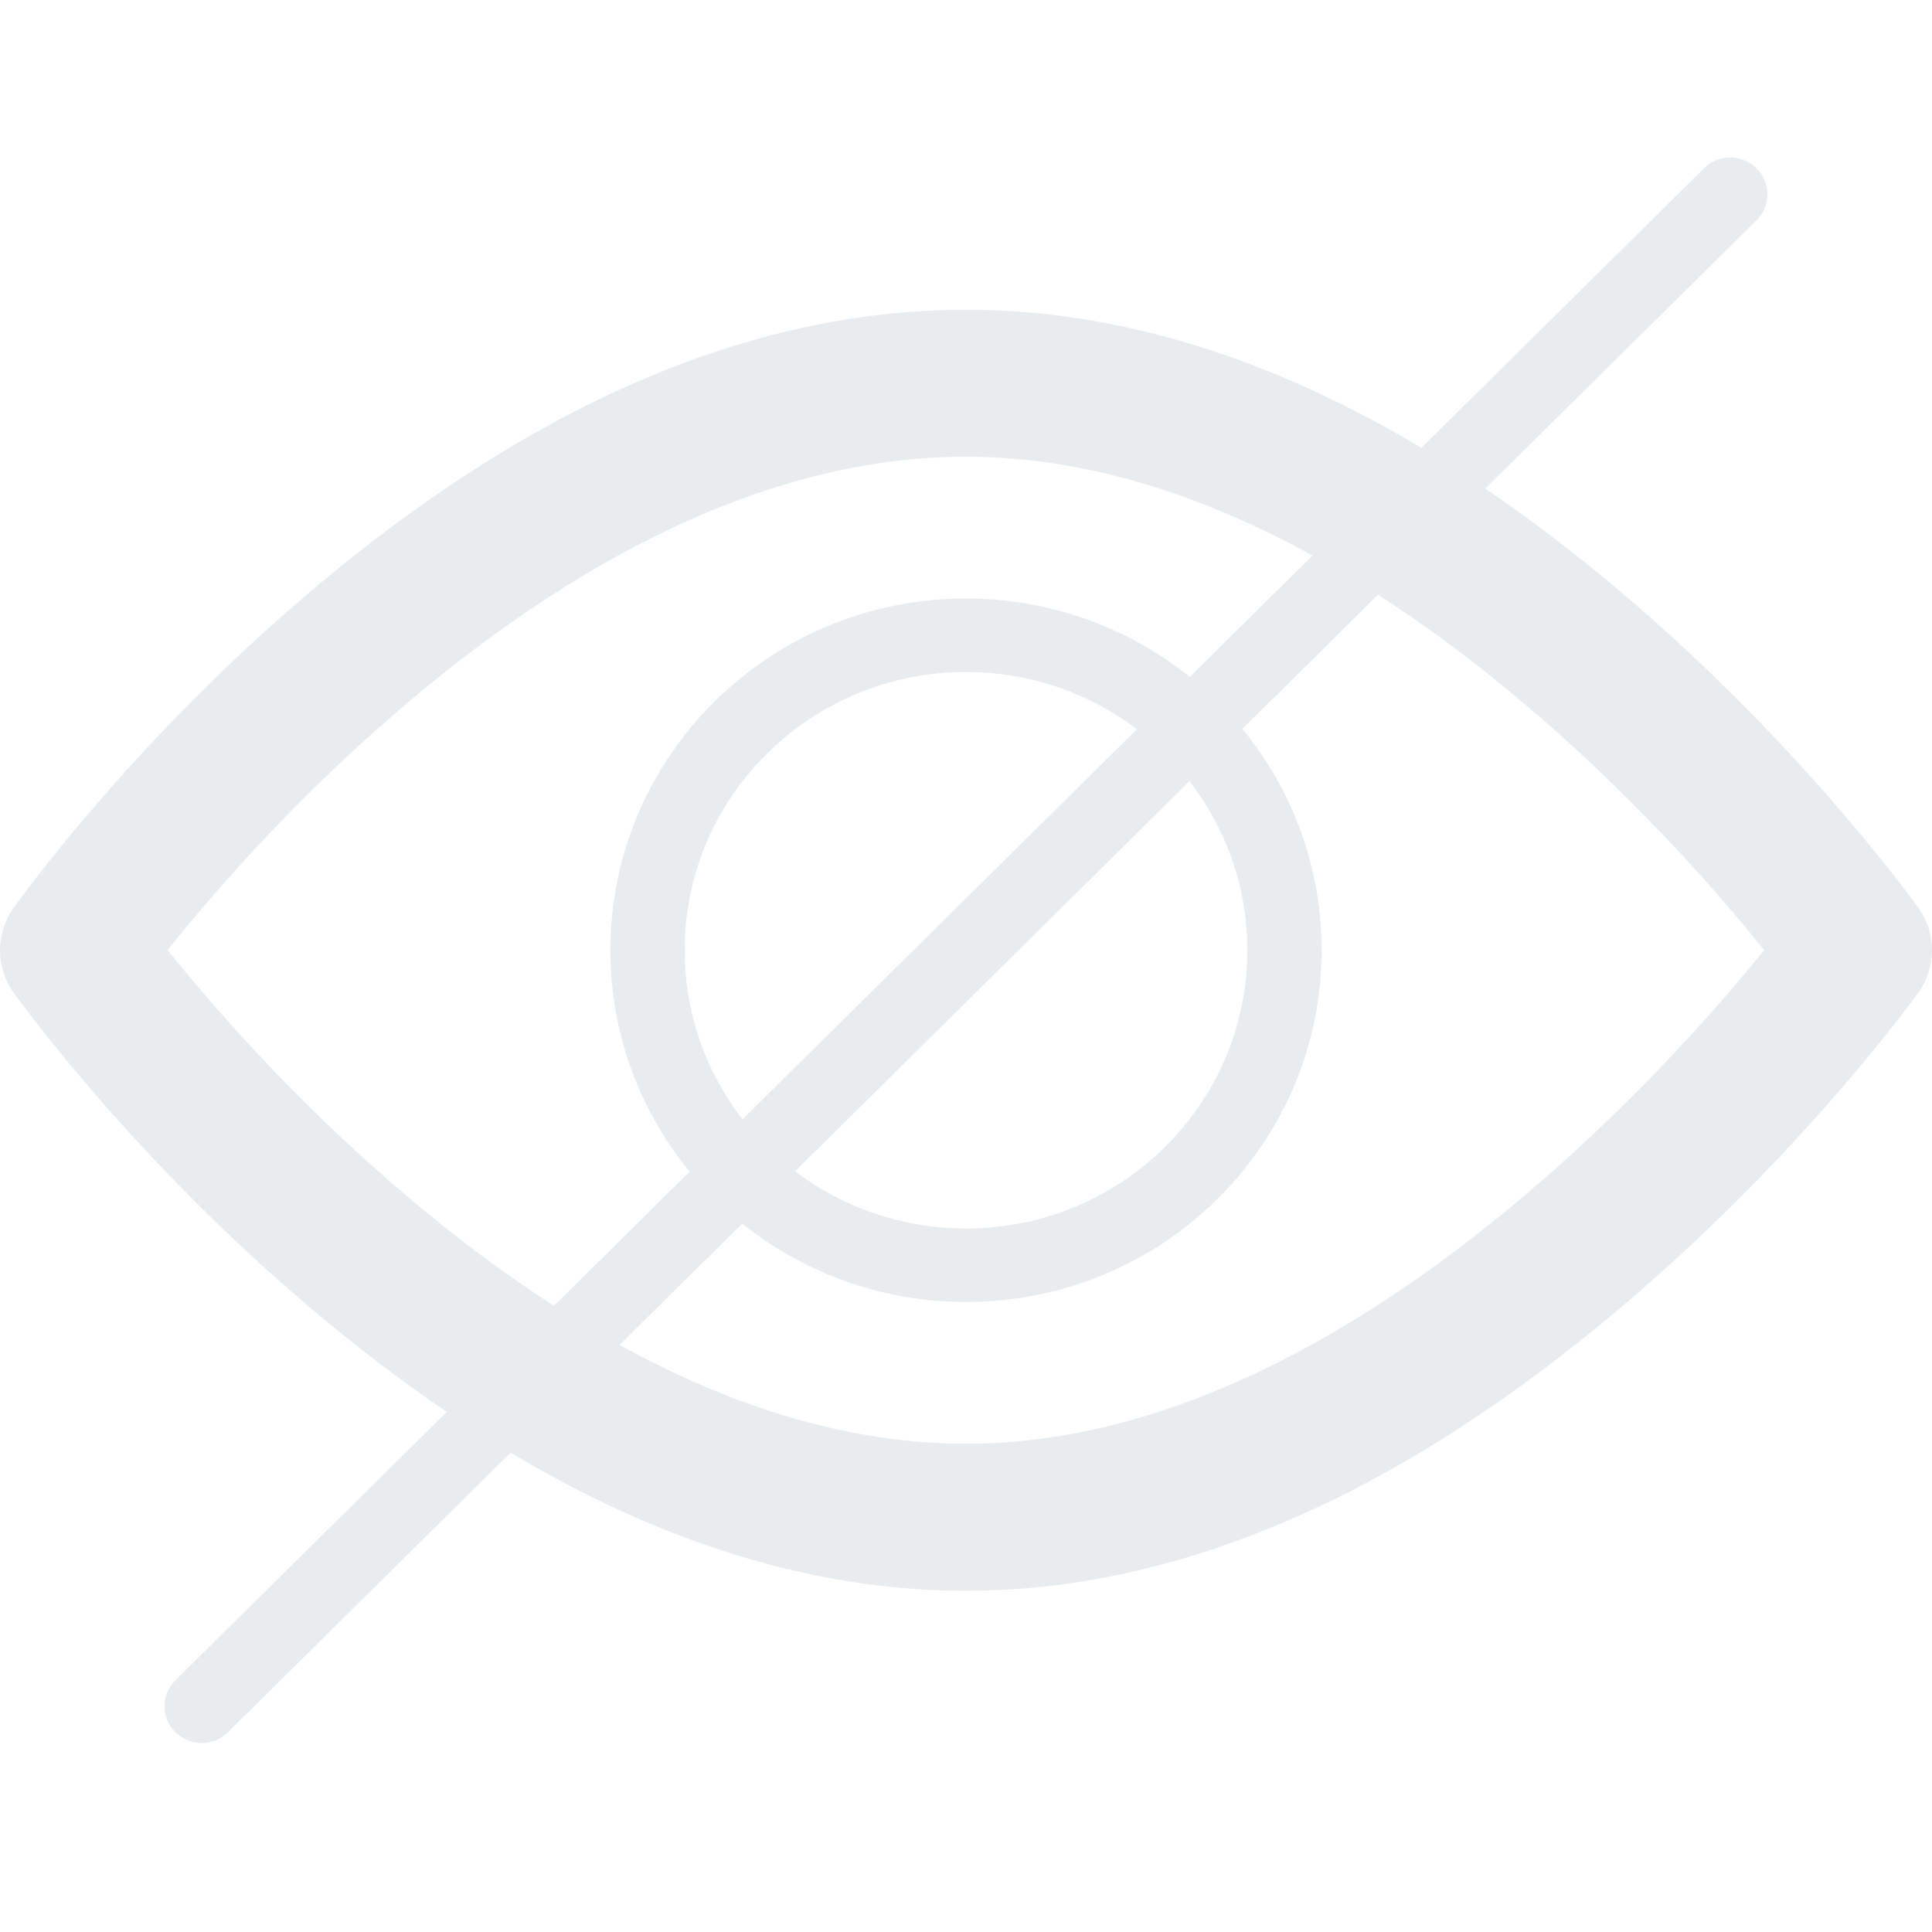
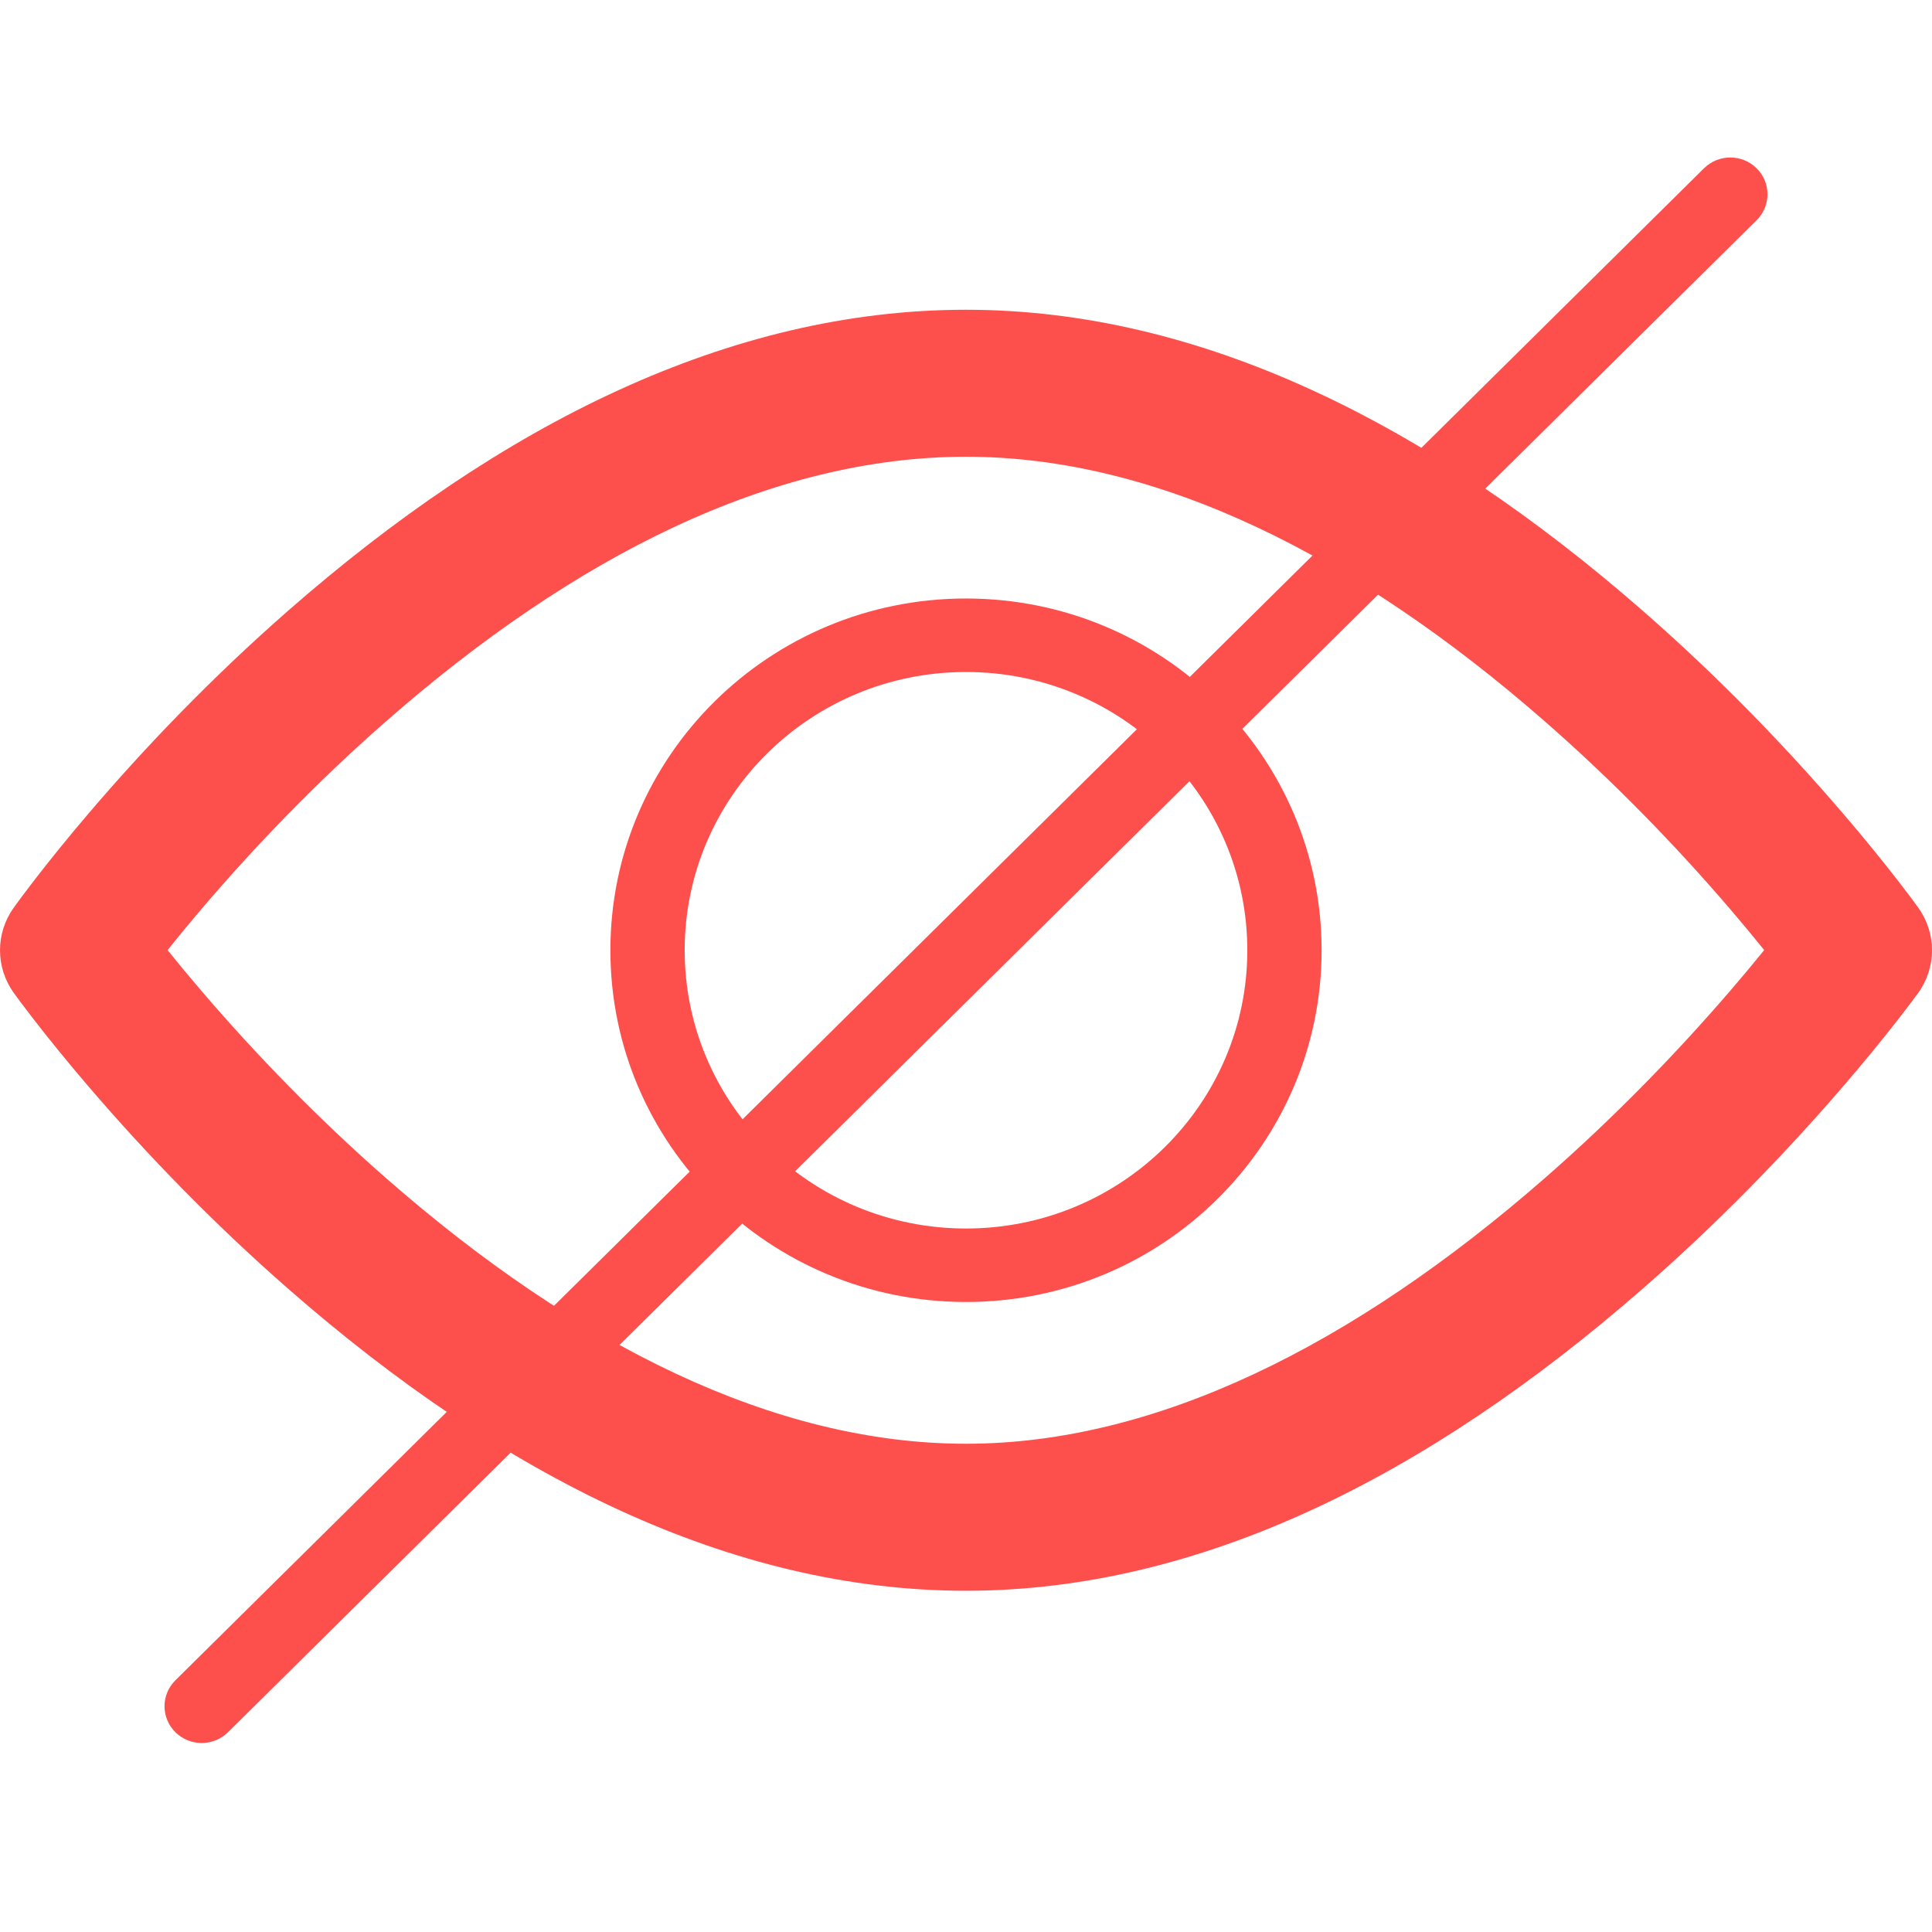
<svg xmlns="http://www.w3.org/2000/svg" width="64" height="64" viewBox="0 0 64 64">
-   <g transform="translate(0 4)" fill="#e9ecef">
+   <g transform="translate(0 4)" fill="#fd504d">
    <path d="M6.685,28.839 C8.499,30.956 10.556,33.074 12.809,35.046 C19.11,40.559 25.652,43.826 32,43.826 C38.301,43.826 44.836,40.558 51.154,35.044 C53.414,33.072 55.48,30.952 57.304,28.834 C57.716,28.356 58.096,27.901 58.441,27.473 C58.099,27.047 57.723,26.594 57.315,26.117 C55.501,24 53.444,21.882 51.191,19.911 C44.89,14.398 38.348,11.13 32,11.13 C25.606,11.13 19.056,14.397 12.772,19.909 C10.525,21.879 8.477,23.996 6.675,26.112 C6.267,26.591 5.892,27.046 5.551,27.473 C5.895,27.902 6.274,28.359 6.685,28.839 Z M1.106,25.197 C1.624,24.523 2.227,23.777 2.91,22.975 C4.857,20.688 7.067,18.404 9.505,16.265 C16.605,10.038 24.179,6.261 32,6.261 C39.775,6.261 47.337,10.037 54.453,16.263 C56.896,18.401 59.114,20.684 61.071,22.97 C61.758,23.771 62.364,24.518 62.885,25.19 C63.204,25.602 63.427,25.902 63.55,26.075 C64.152,26.919 64.15,28.047 63.545,28.889 C63.421,29.061 63.196,29.362 62.876,29.772 C62.352,30.445 61.742,31.191 61.052,31.992 C59.085,34.276 56.859,36.559 54.411,38.695 C47.279,44.92 39.729,48.696 32,48.696 C24.225,48.696 16.663,44.919 9.547,38.693 C7.104,36.556 4.886,34.272 2.929,31.987 C2.242,31.185 1.636,30.439 1.115,29.766 C0.796,29.355 0.573,29.054 0.45,28.882 C-0.148,28.043 -0.15,26.923 0.445,26.082 C0.567,25.909 0.789,25.608 1.106,25.197 Z" />
    <path d="M32,39.13 C25.494,39.13 20.22,33.914 20.22,27.478 C20.22,21.043 25.494,15.826 32,15.826 C38.506,15.826 43.78,21.043 43.78,27.478 C43.78,33.914 38.506,39.13 32,39.13 Z M32,36.696 C37.147,36.696 41.319,32.569 41.319,27.478 C41.319,22.388 37.147,18.261 32,18.261 C26.853,18.261 22.681,22.388 22.681,27.478 C22.681,32.569 26.853,36.696 32,36.696 Z" />
    <path d="M7.552,53.383 L58.189,3.296 C58.67,2.82 58.67,2.049 58.189,1.574 C57.708,1.099 56.929,1.099 56.448,1.574 L5.811,51.661 C5.33,52.136 5.33,52.907 5.811,53.383 C6.292,53.858 7.071,53.858 7.552,53.383 Z" />
  </g>
</svg>
